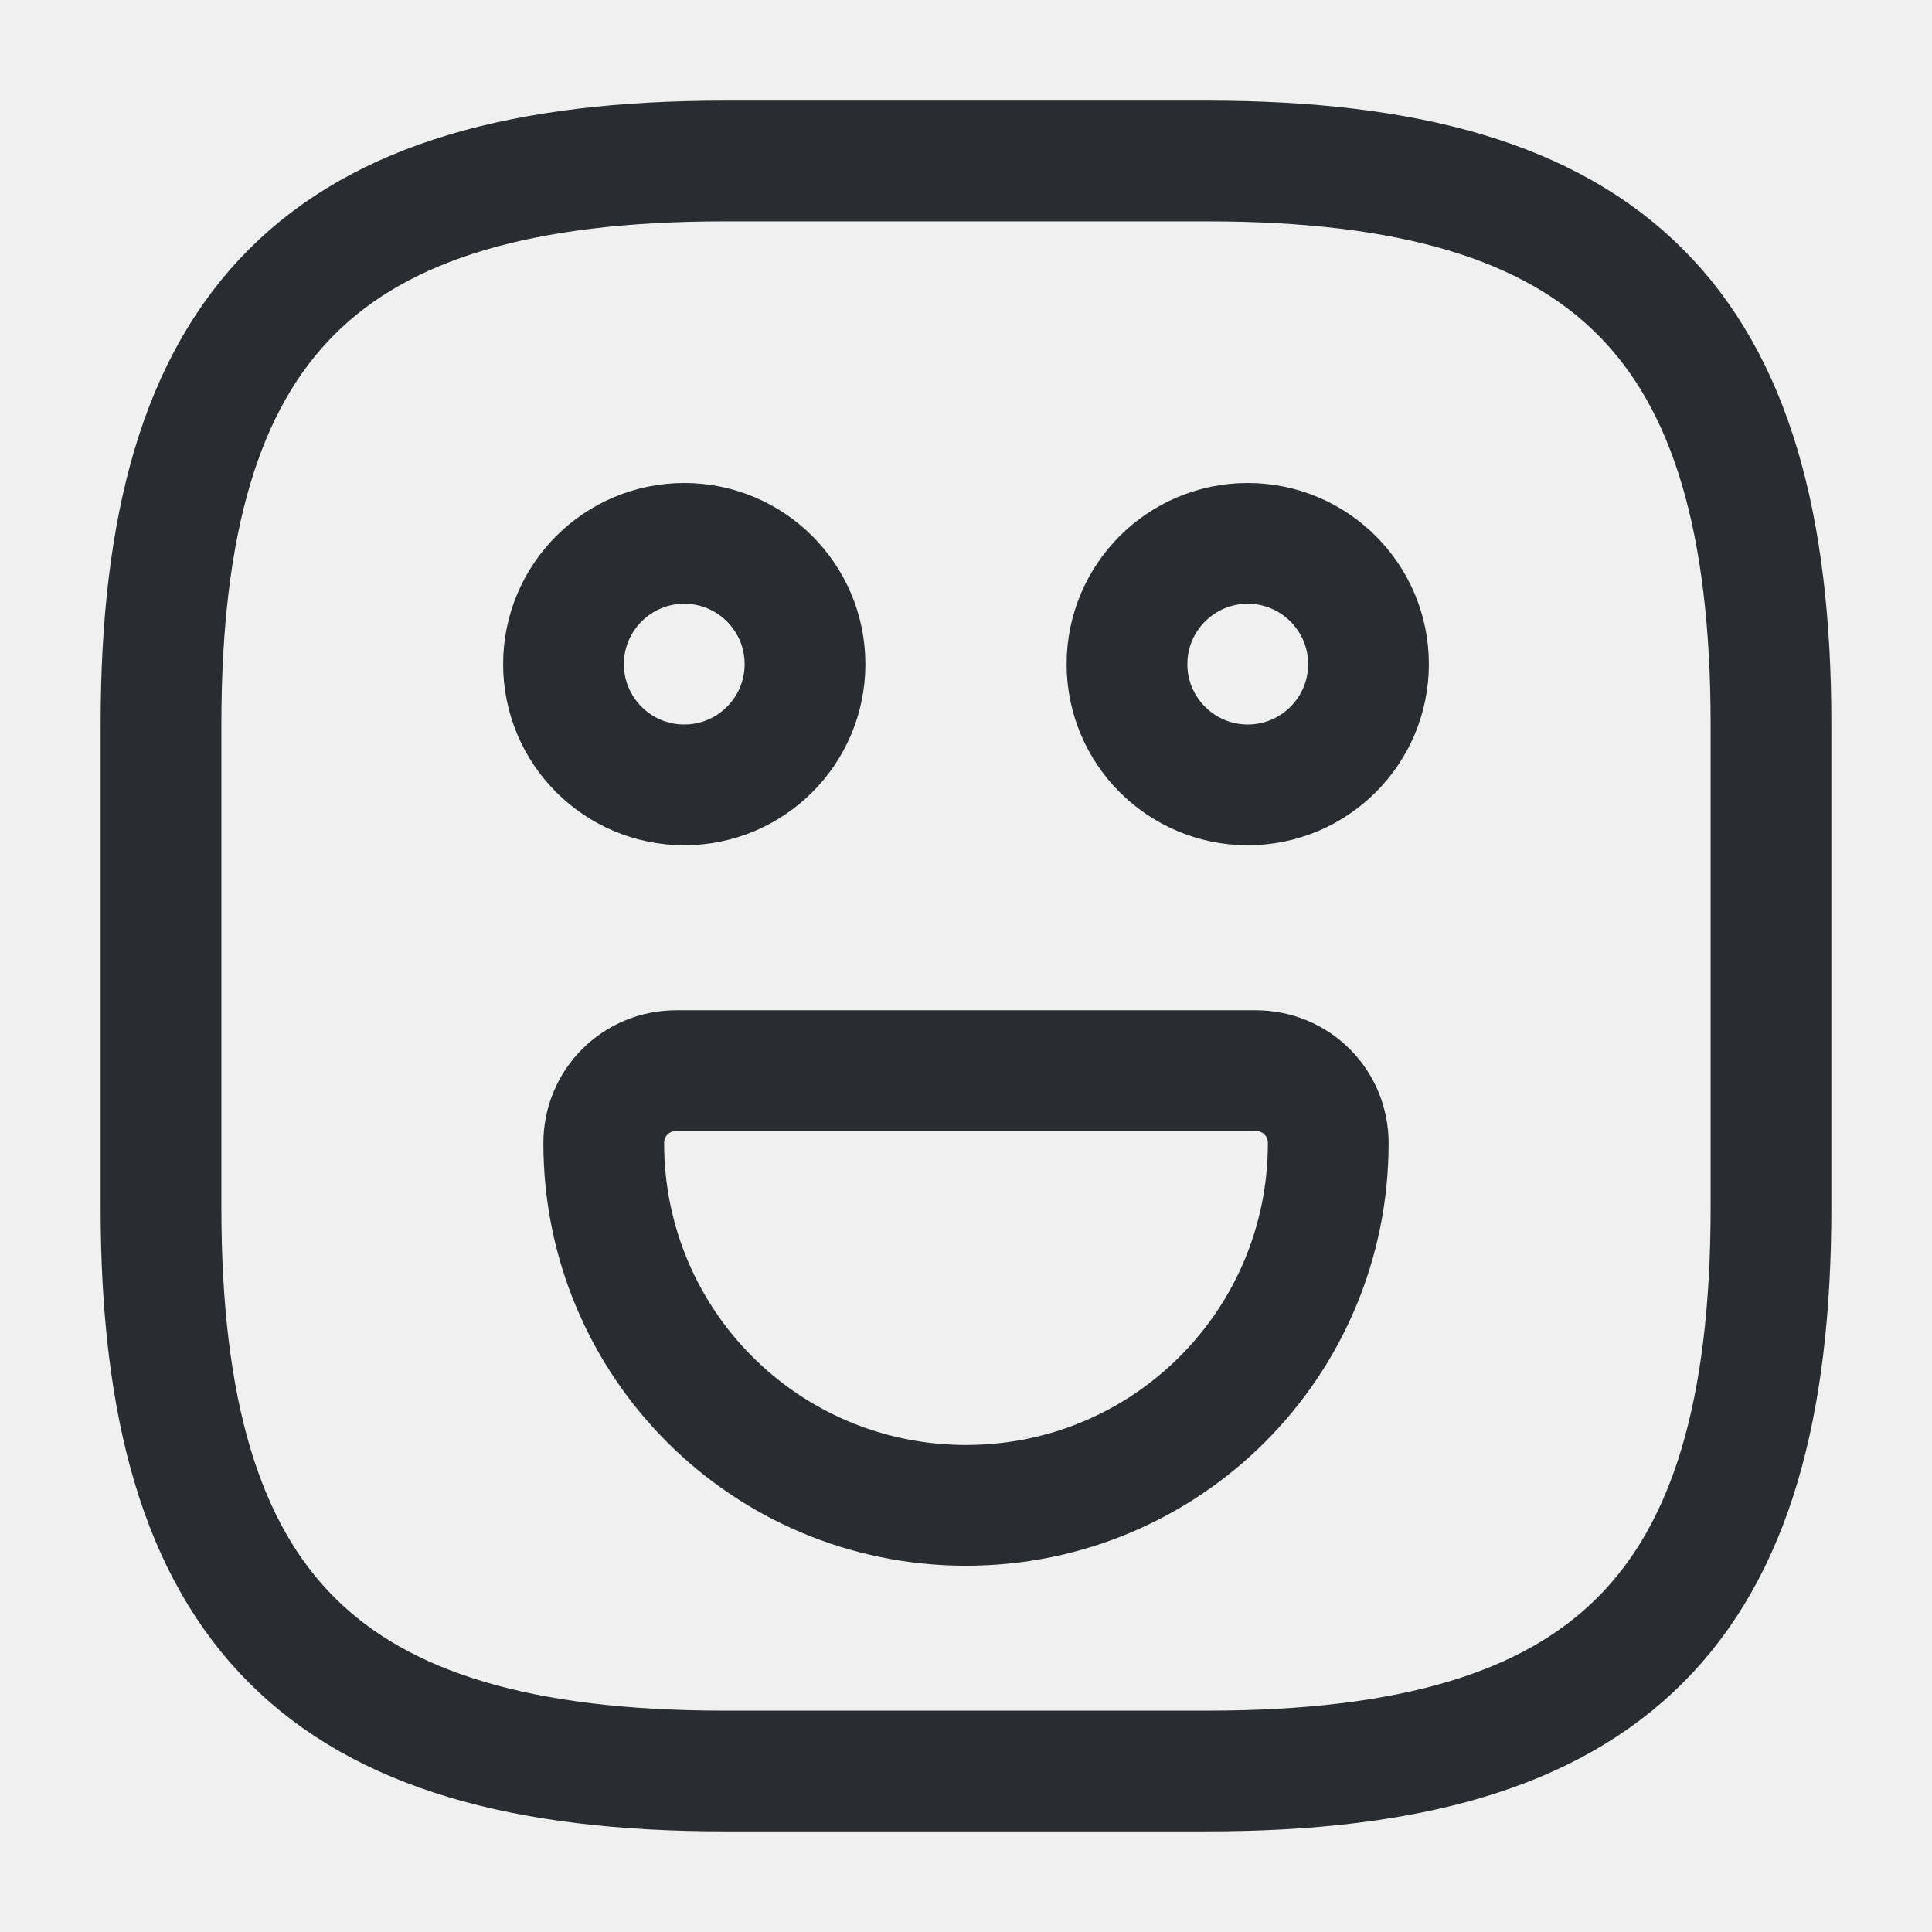
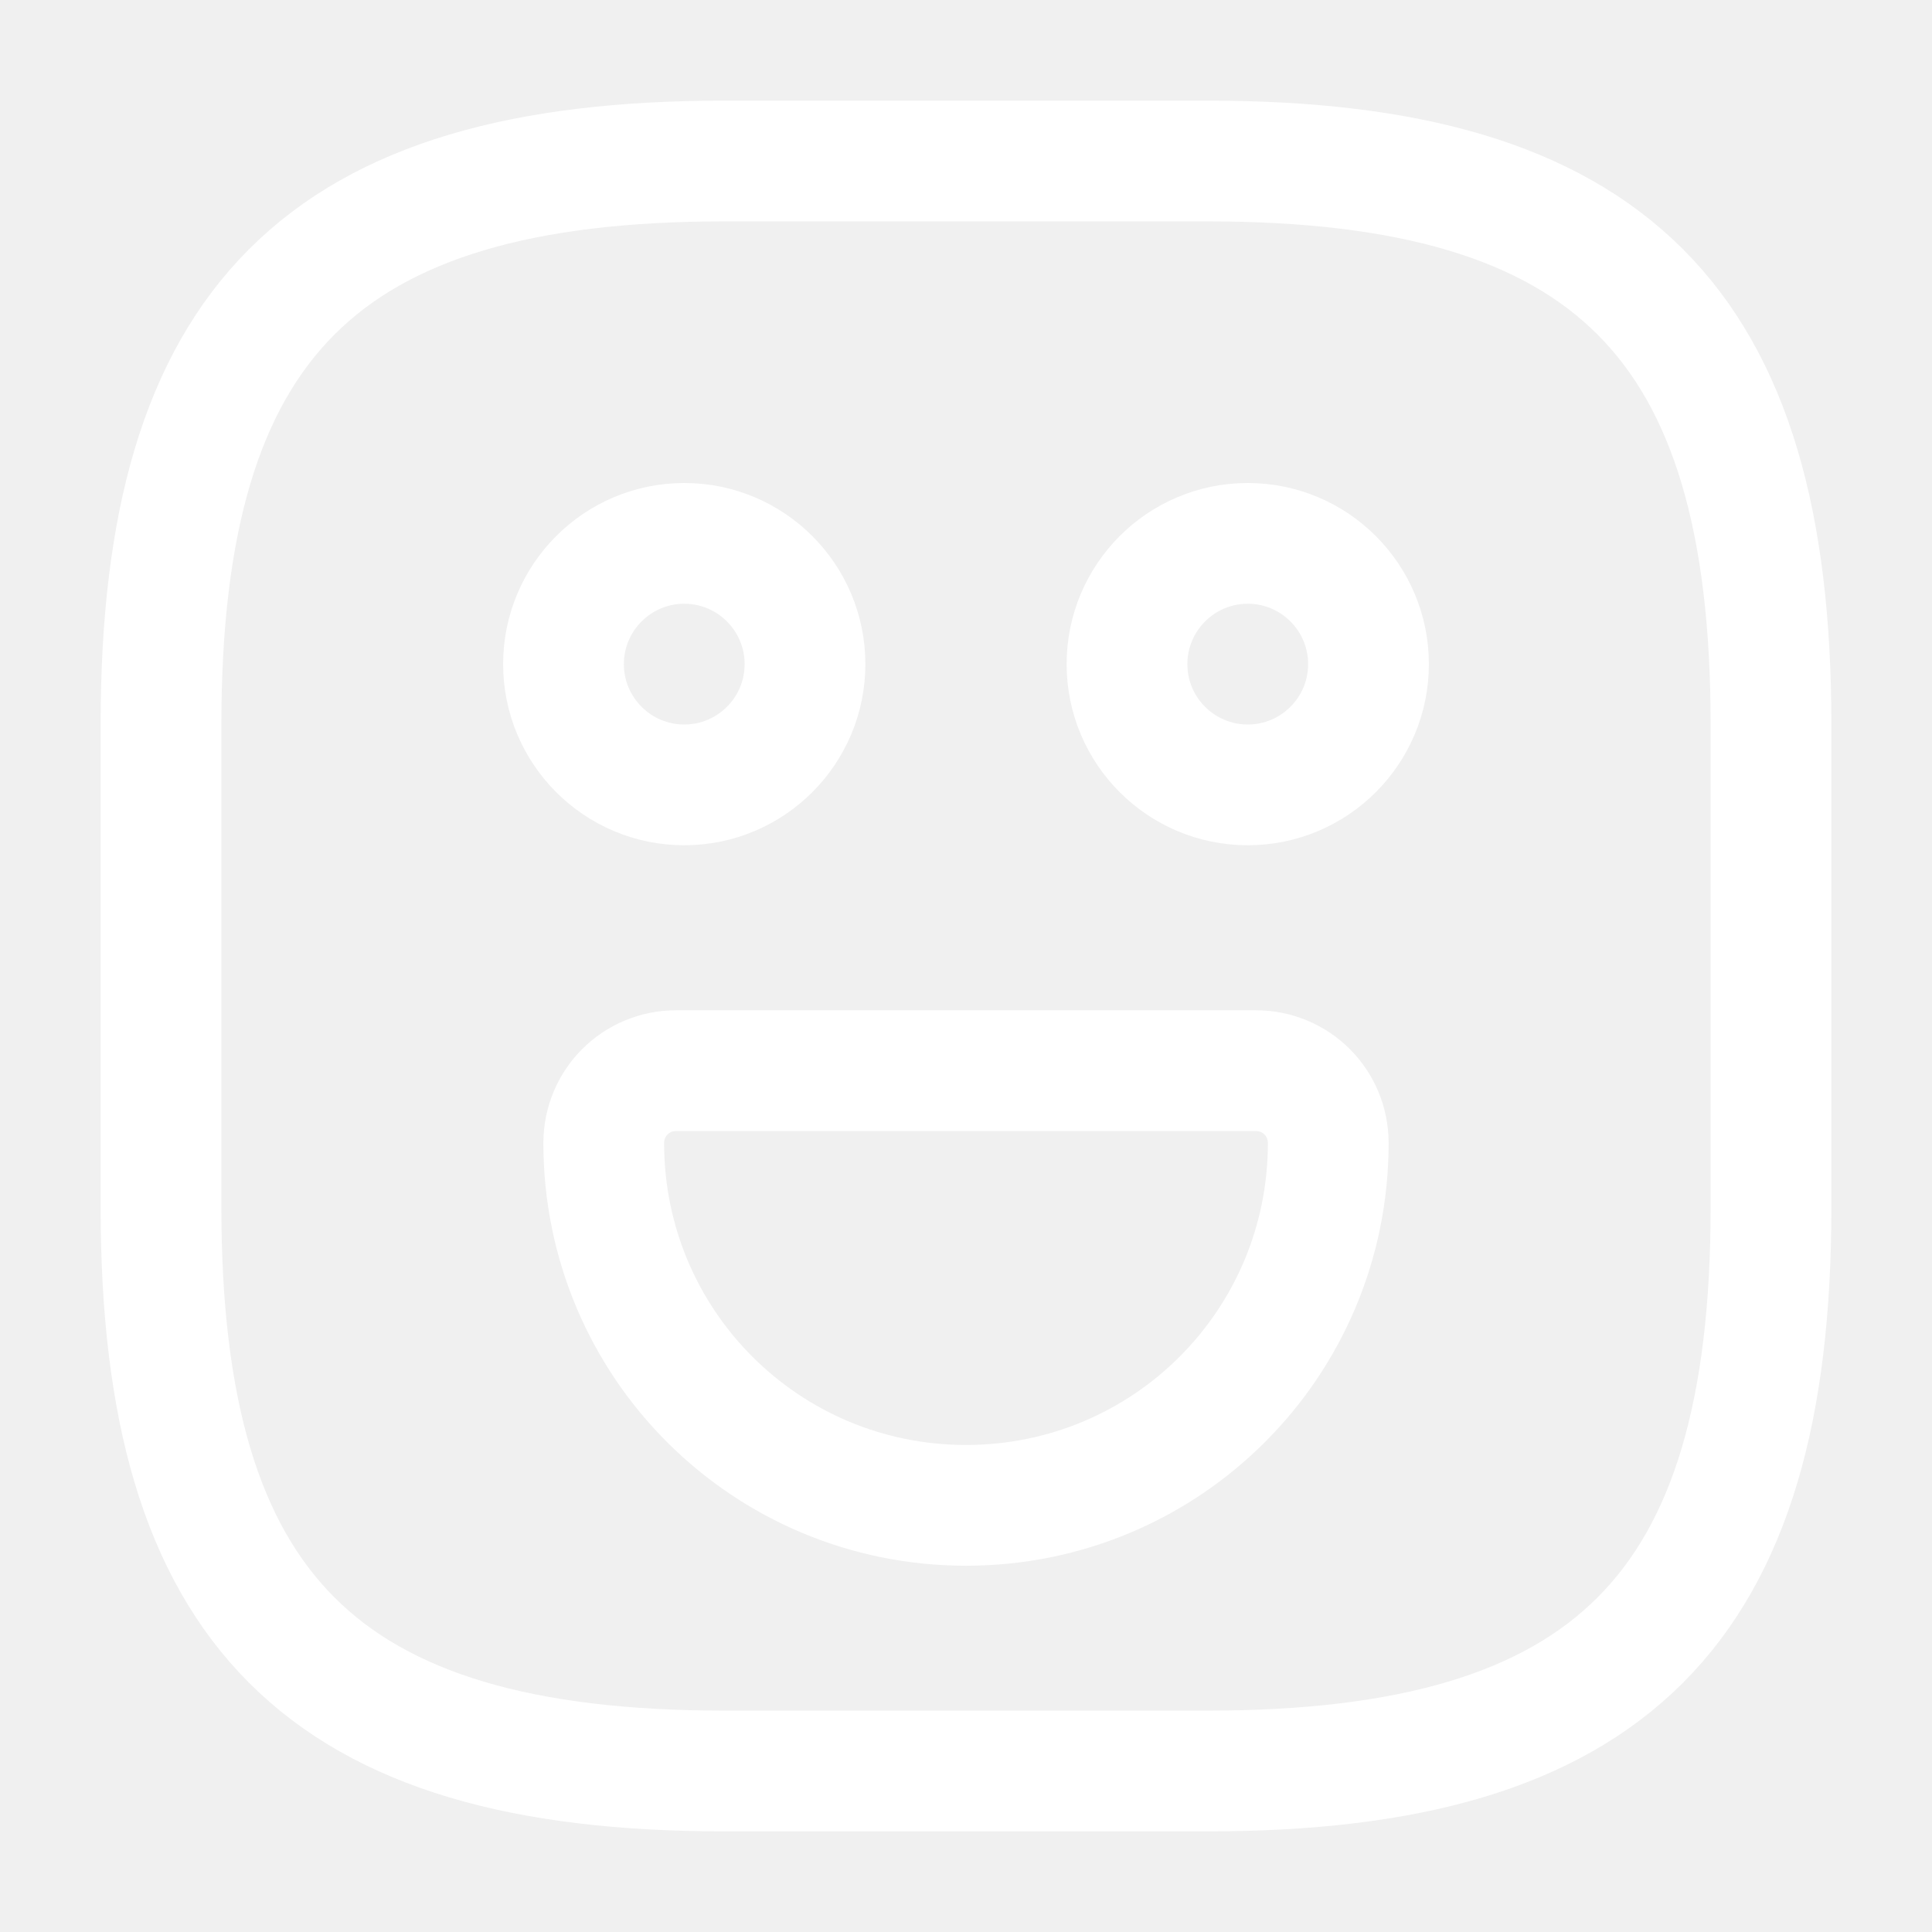
<svg xmlns="http://www.w3.org/2000/svg" width="24" height="24" viewBox="0 0 24 24" fill="none">
-   <path d="M9 22H15C20 22 22 20 22 15V9C22 4 20 2 15 2H9C4 2 2 4 2 9V15C2 20 4 22 9 22Z" stroke="#292D32" stroke-width="1.5" stroke-linecap="round" stroke-linejoin="round" />
-   <path d="M15.5 9.75C16.328 9.75 17 9.078 17 8.25C17 7.422 16.328 6.75 15.5 6.75C14.672 6.75 14 7.422 14 8.25C14 9.078 14.672 9.75 15.5 9.75Z" stroke="#292D32" stroke-width="1.5" stroke-miterlimit="10" stroke-linecap="round" stroke-linejoin="round" />
-   <path d="M8.5 9.75C9.328 9.75 10 9.078 10 8.25C10 7.422 9.328 6.75 8.5 6.75C7.672 6.75 7 7.422 7 8.25C7 9.078 7.672 9.75 8.5 9.75Z" stroke="#292D32" stroke-width="1.5" stroke-miterlimit="10" stroke-linecap="round" stroke-linejoin="round" />
-   <path d="M8.4 13.3H15.6C16.1 13.3 16.5 13.7 16.5 14.2C16.5 16.69 14.49 18.7 12 18.7C9.51 18.7 7.5 16.69 7.5 14.2C7.5 13.7 7.9 13.3 8.4 13.3Z" stroke="#292D32" stroke-width="1.5" stroke-miterlimit="10" stroke-linecap="round" stroke-linejoin="round" />
+   <path d="M9 22H15C20 22 22 20 22 15V9C22 4 20 2 15 2H9C4 2 2 4 2 9V15C2 20 4 22 9 22Z" stroke="white" stroke-width="1.5" stroke-linecap="round" stroke-linejoin="round" />
+   <path d="M15.5 9.75C16.328 9.75 17 9.078 17 8.25C17 7.422 16.328 6.75 15.5 6.75C14.672 6.75 14 7.422 14 8.25C14 9.078 14.672 9.75 15.5 9.75Z" stroke="white" stroke-width="1.5" stroke-miterlimit="10" stroke-linecap="round" stroke-linejoin="round" />
+   <path d="M8.5 9.75C9.328 9.75 10 9.078 10 8.25C10 7.422 9.328 6.75 8.5 6.75C7.672 6.75 7 7.422 7 8.25C7 9.078 7.672 9.75 8.5 9.75Z" stroke="white" stroke-width="1.5" stroke-miterlimit="10" stroke-linecap="round" stroke-linejoin="round" />
+   <path d="M8.4 13.3H15.6C16.1 13.3 16.5 13.7 16.5 14.2C16.5 16.69 14.49 18.7 12 18.7C9.51 18.7 7.5 16.69 7.5 14.2C7.5 13.7 7.9 13.3 8.4 13.3Z" stroke="white" stroke-width="1.5" stroke-miterlimit="10" stroke-linecap="round" stroke-linejoin="round" />
</svg>
